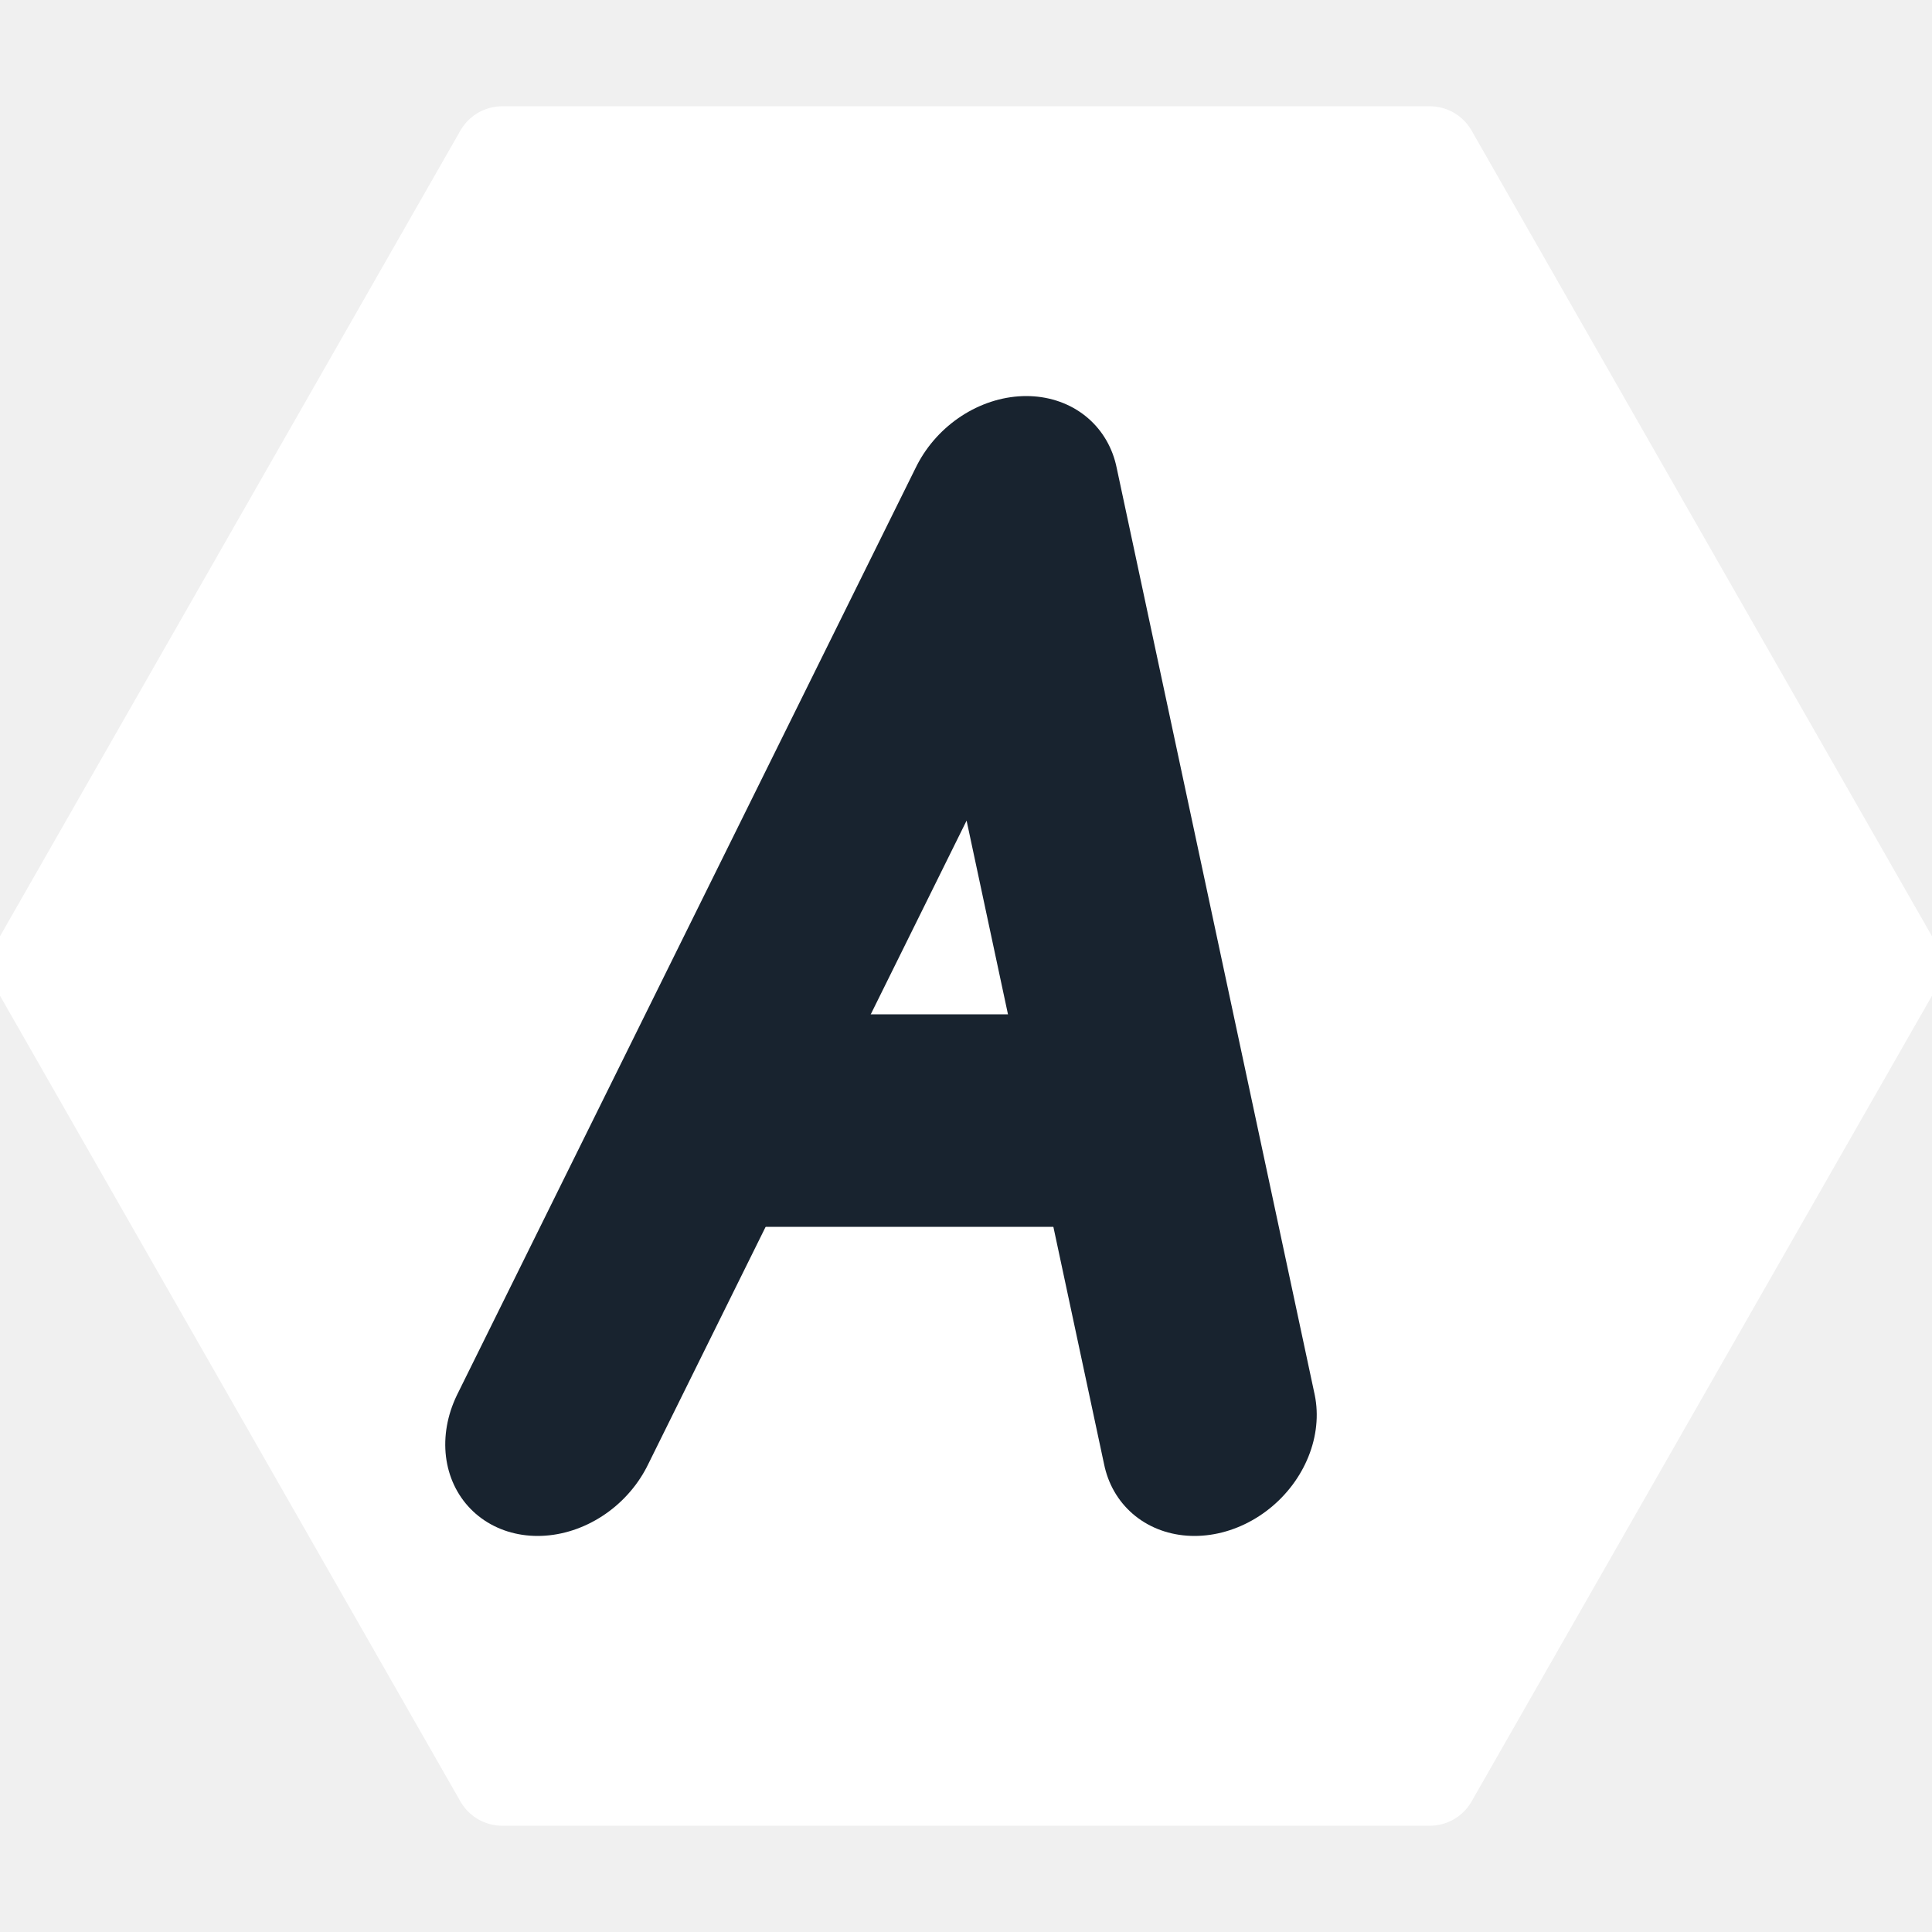
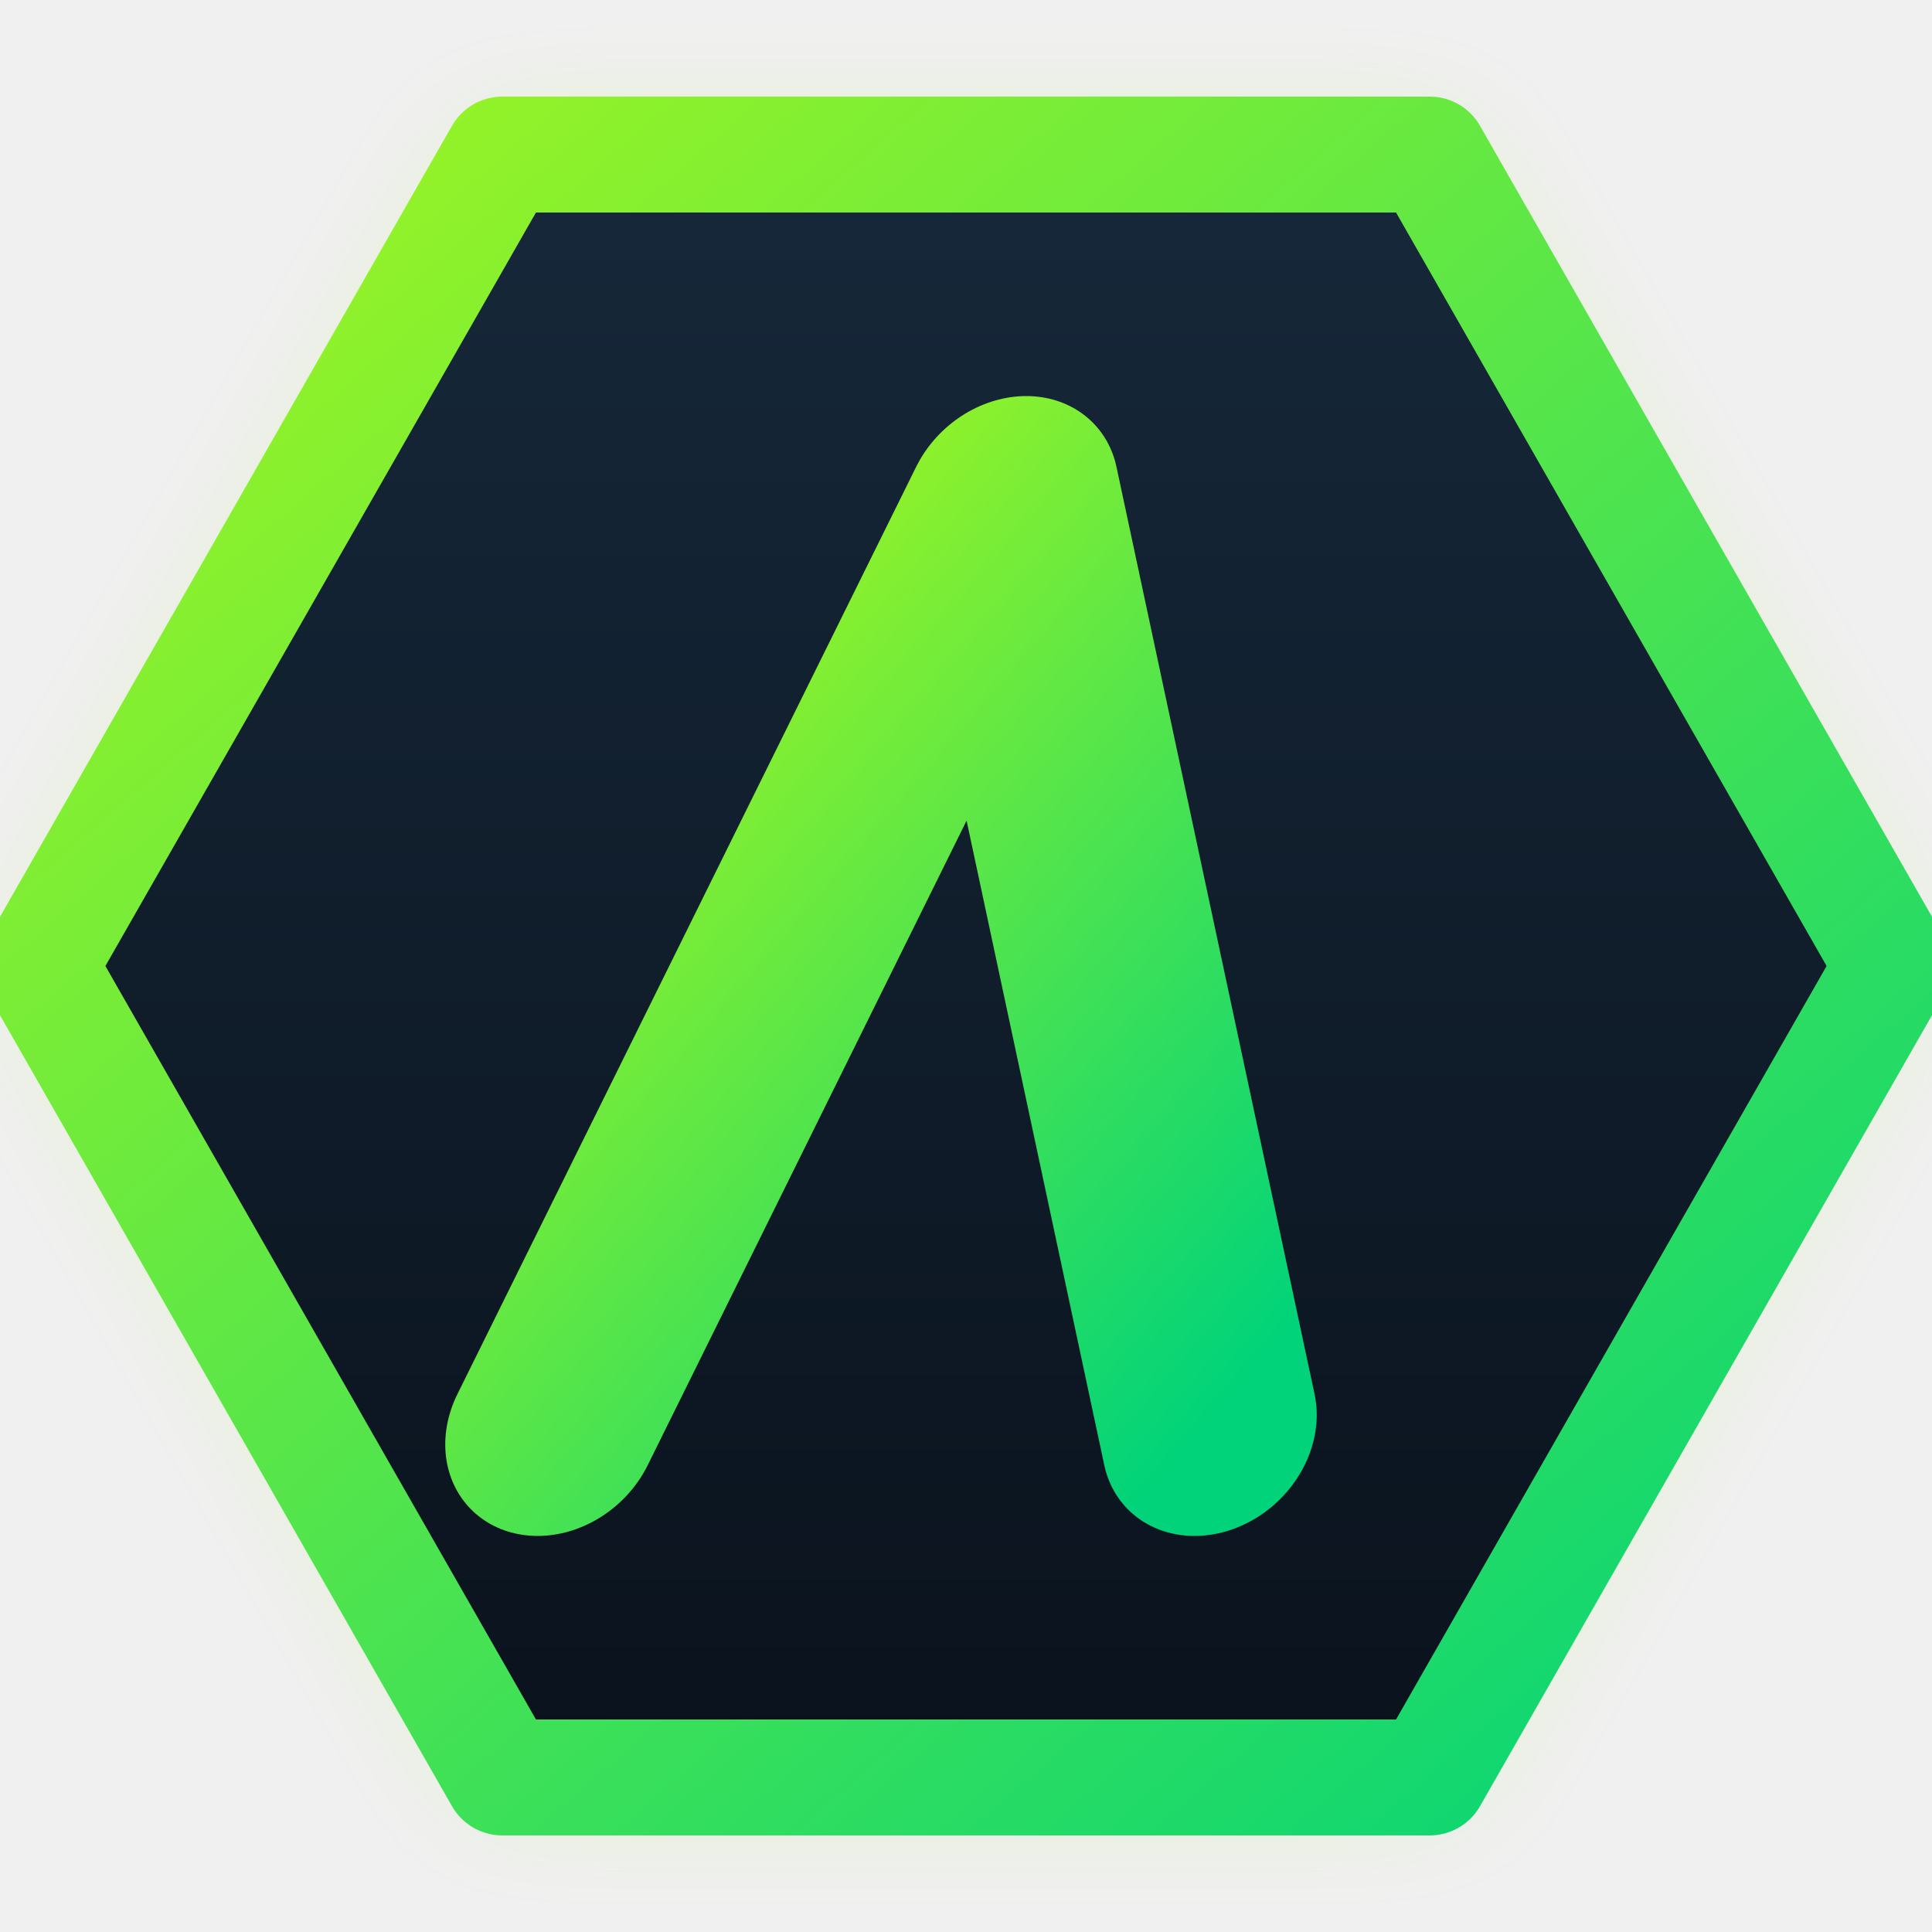
<svg xmlns="http://www.w3.org/2000/svg" viewBox="0 0 100 100" role="img" aria-label="Arena FC">
-   <polygon points="26,8 74,8 98,50 74,92 26,92 2,50" fill="#ffffff" stroke="#ffffff" stroke-width="5" stroke-linejoin="round" />
-   <g transform="skewX(-8) translate(6 0)" fill="none" stroke="#18232f" stroke-width="11" stroke-linecap="round" stroke-linejoin="round">
+   <defs>
+     <linearGradient id="hexFill" x1="0" y1="0" x2="0" y2="1">
+       <stop offset="0" stop-color="#16283a" />
+       <stop offset="1" stop-color="#0a121c" />
+     </linearGradient>
+     <linearGradient id="hexEdge" x1="0" y1="0" x2="1" y2="1">
+       <stop offset="0" stop-color="#a4f61f" />
+       <stop offset="1" stop-color="#00d37a" />
+     </linearGradient>
+     <filter id="glow" x="-40%" y="-40%" width="180%" height="180%">
+       <feGaussianBlur stdDeviation="3" />
+     </filter>
+   </defs>
+   <polygon points="26,8 74,8 98,50 74,92 26,92 2,50" fill="#8ce60a" opacity="0.35" filter="url(#glow)" />
+   <polygon points="26,8 74,8 98,50 74,92 26,92 2,50" fill="url(#hexFill)" stroke="url(#hexEdge)" stroke-width="6" stroke-linejoin="round" />
+   <g transform="skewX(-8) translate(6 0)" fill="none" stroke="url(#hexEdge)" stroke-width="11" stroke-linecap="round" stroke-linejoin="round">
    <path d="M50 26 L33 74 M50 26 L67 74" />
    <path d="M40 58 L60 58" />
  </g>
</svg>
